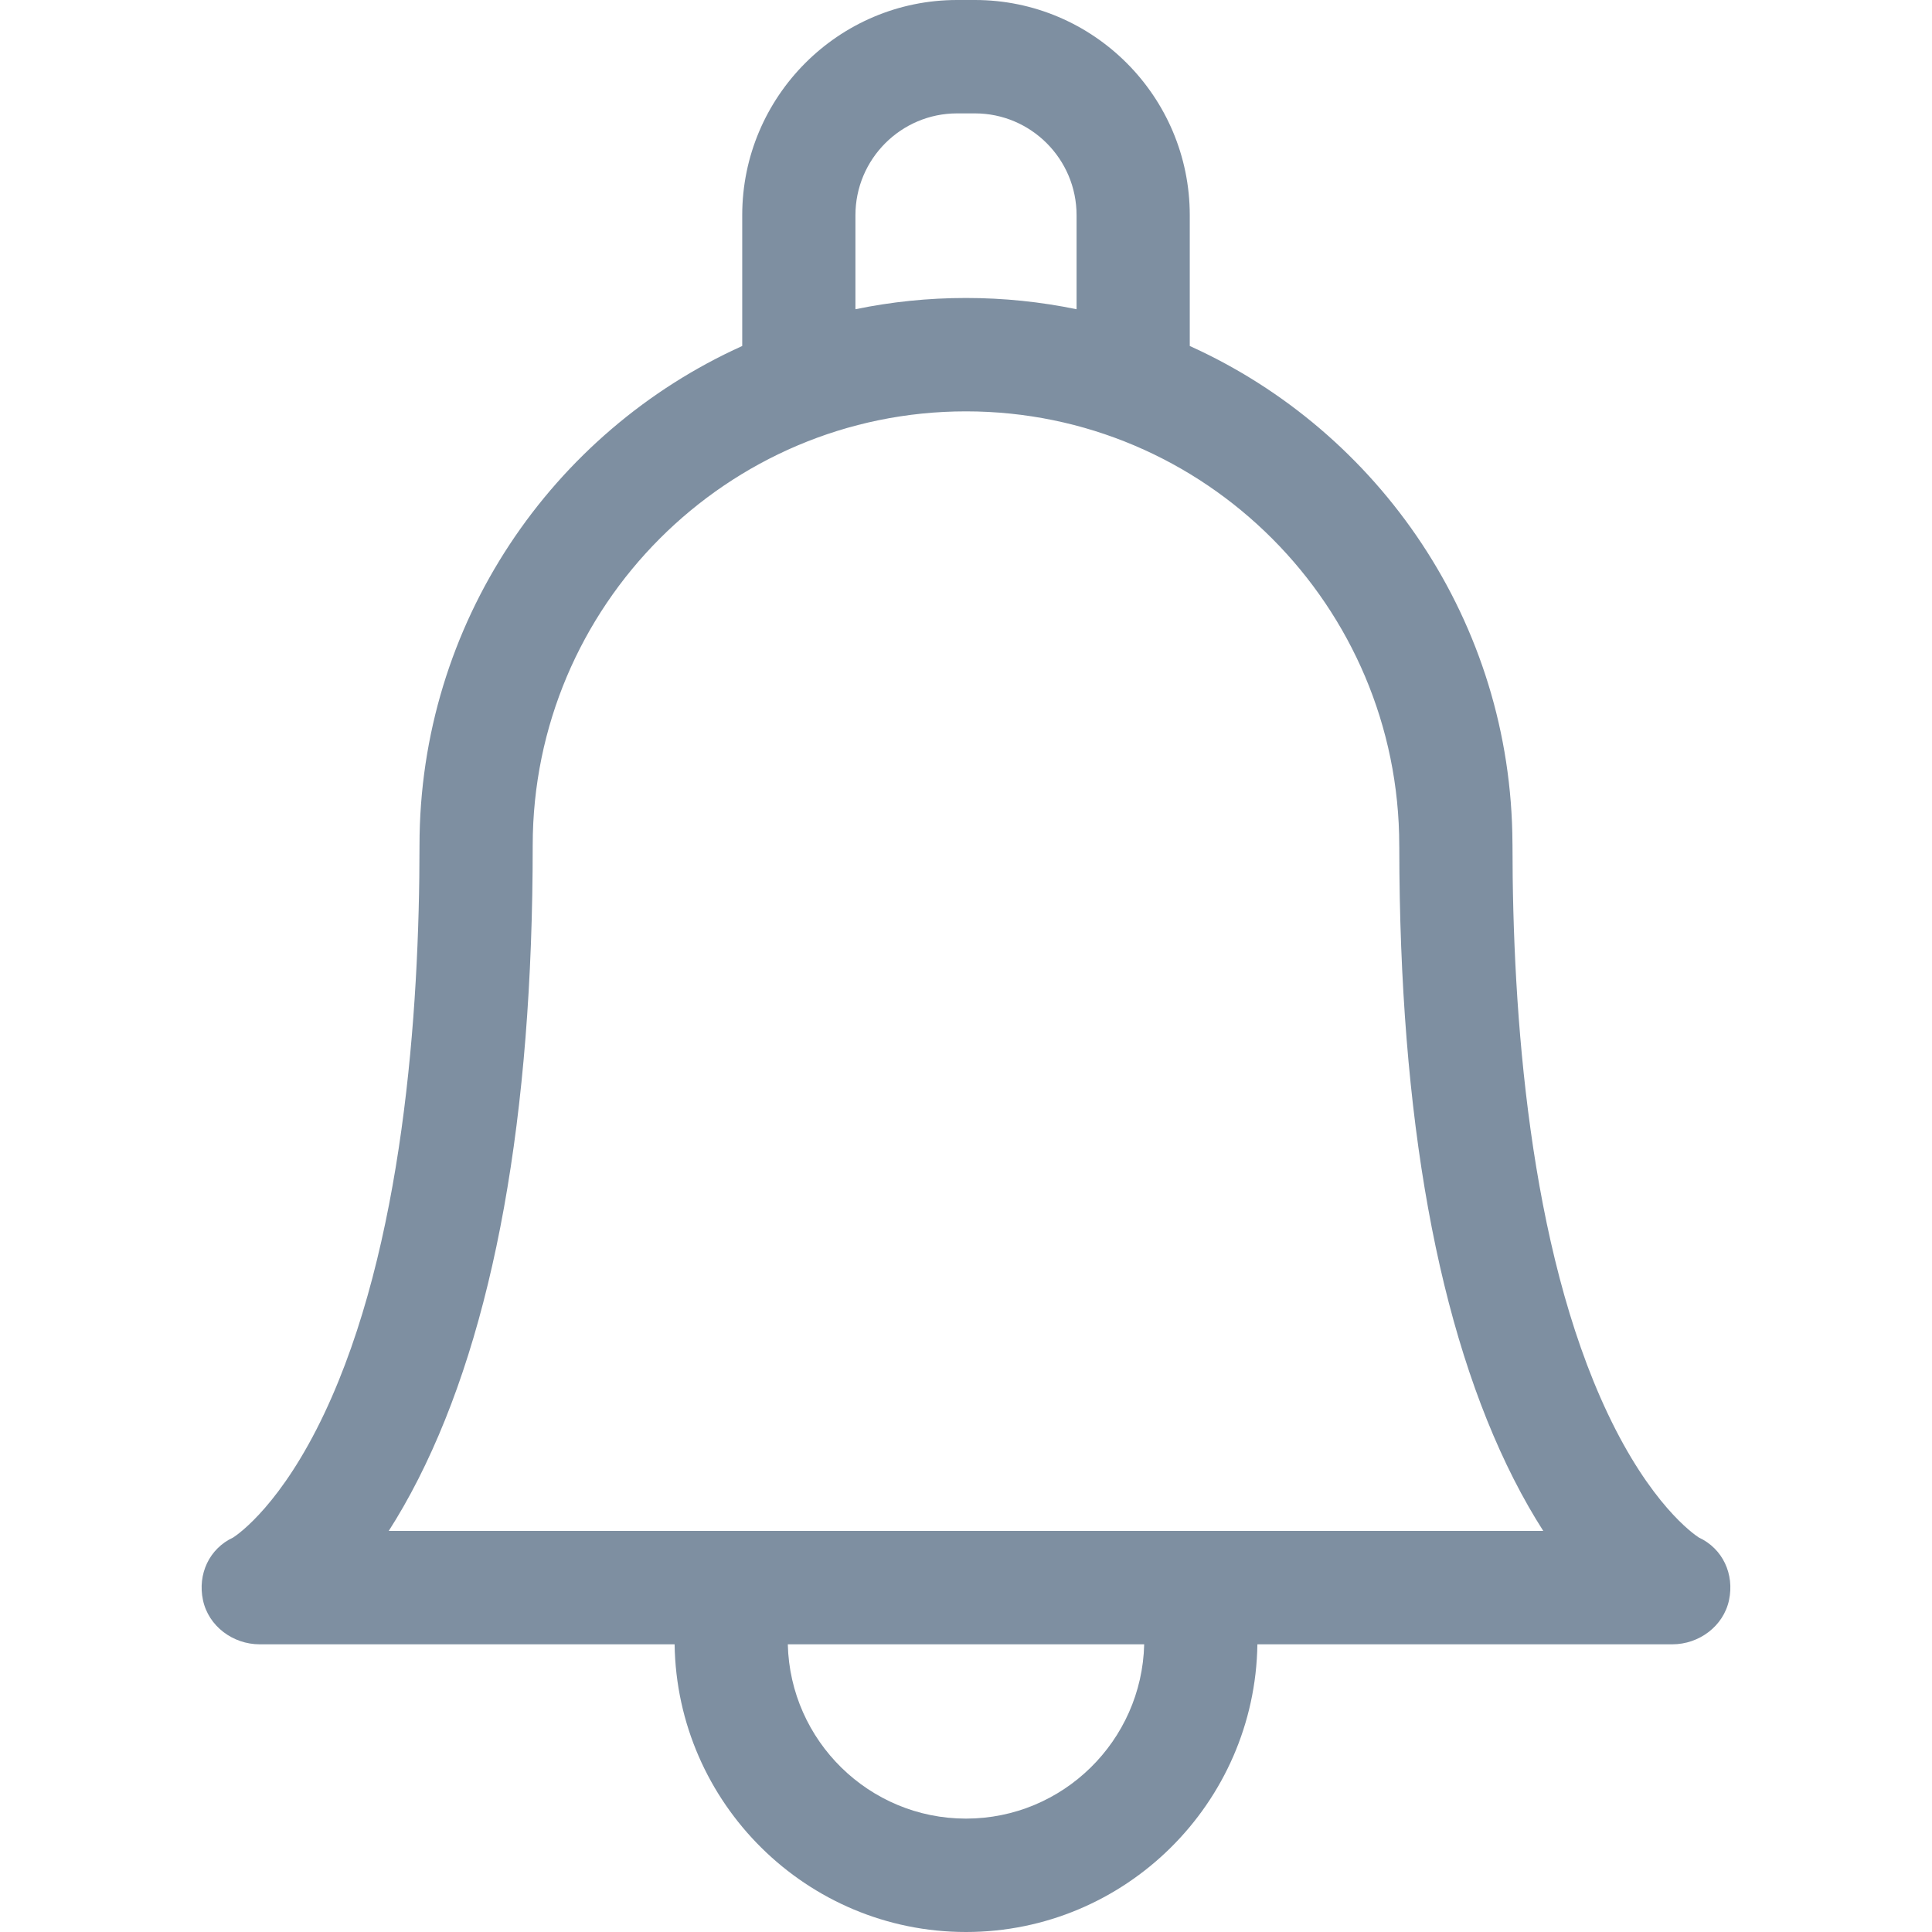
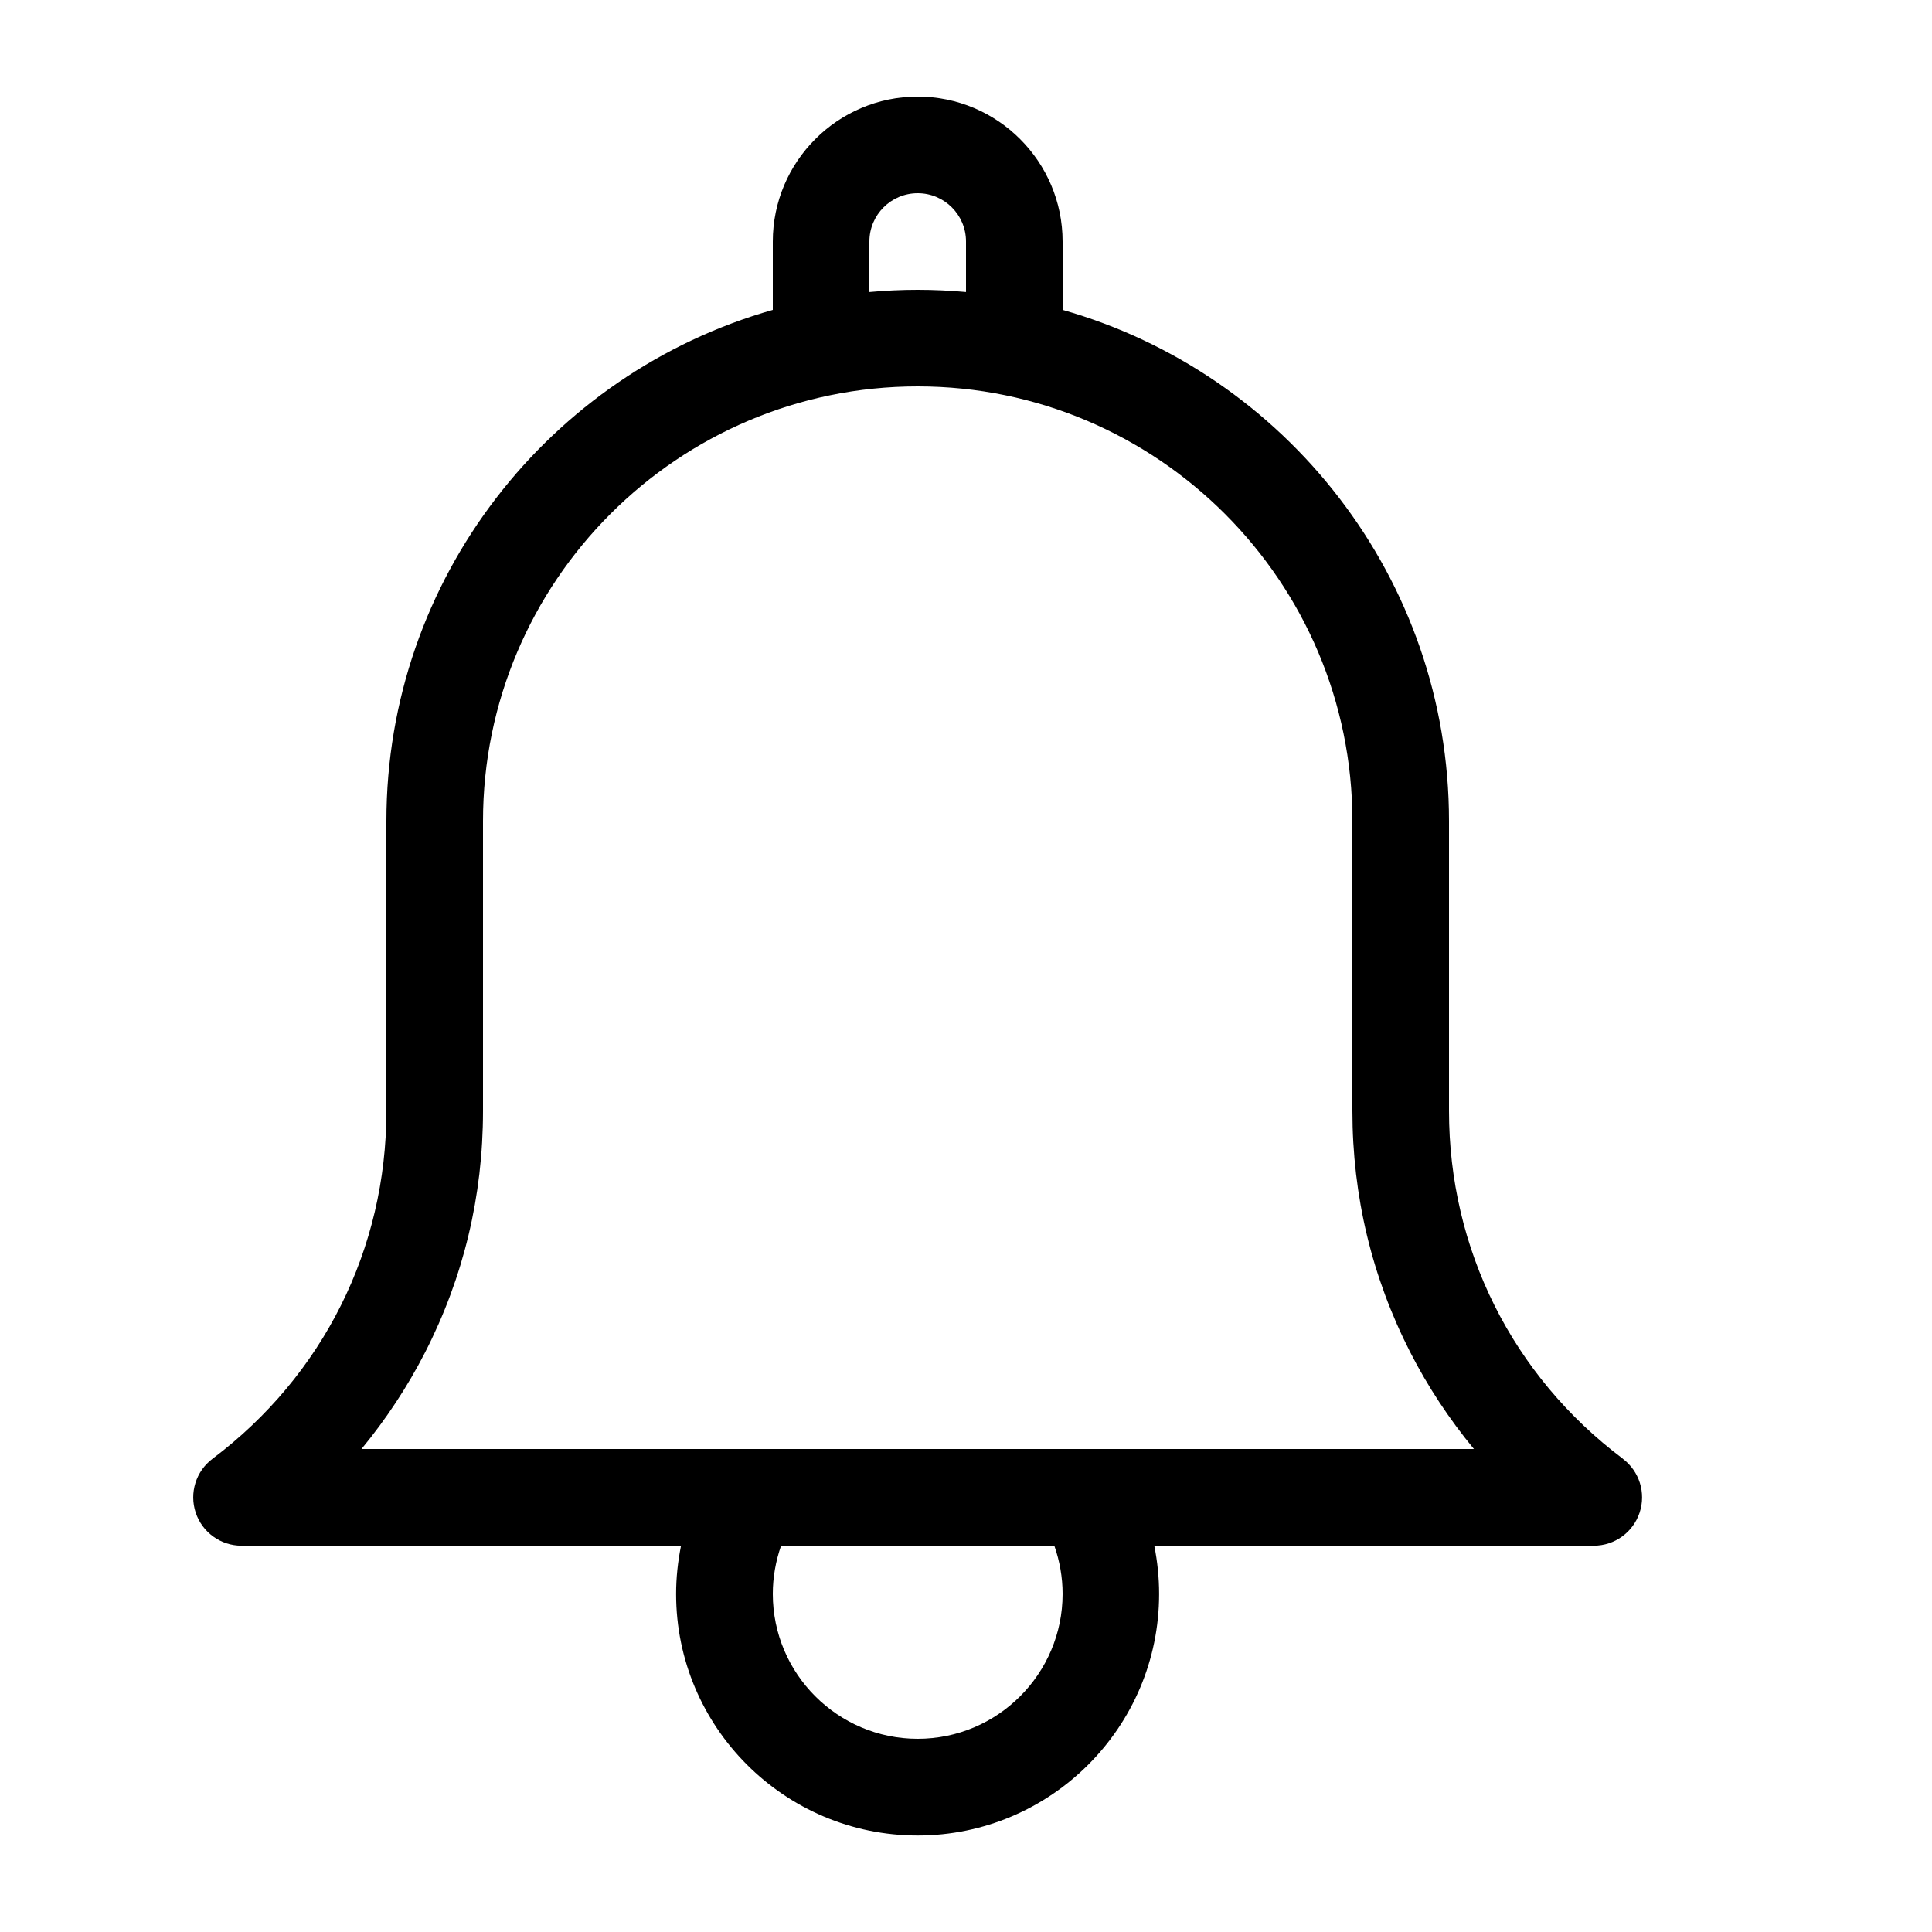
- <svg xmlns="http://www.w3.org/2000/svg" id="Capa_1" enable-background="new 0 0 512 512" height="512" viewBox="0 0 512 512" width="512" fill="#7e8fa1">
-   <path d="m450.201 407.453c-1.505-.977-12.832-8.912-24.174-32.917-20.829-44.082-25.201-106.18-25.201-150.511 0-.193-.004-.384-.011-.576-.227-58.589-35.31-109.095-85.514-131.756v-34.657c0-31.45-25.544-57.036-56.942-57.036h-4.719c-31.398 0-56.942 25.586-56.942 57.036v34.655c-50.372 22.734-85.525 73.498-85.525 132.334 0 44.331-4.372 106.428-25.201 150.511-11.341 24.004-22.668 31.939-24.174 32.917-6.342 2.935-9.469 9.715-8.01 16.586 1.473 6.939 7.959 11.723 15.042 11.723h109.947c.614 42.141 35.008 76.238 77.223 76.238s76.609-34.097 77.223-76.238h109.947c7.082 0 13.569-4.784 15.042-11.723 1.457-6.871-1.669-13.652-8.011-16.586zm-223.502-350.417c0-14.881 12.086-26.987 26.942-26.987h4.719c14.856 0 26.942 12.106 26.942 26.987v24.917c-9.468-1.957-19.269-2.987-29.306-2.987-10.034 0-19.832 1.029-29.296 2.984v-24.914zm29.301 424.915c-25.673 0-46.614-20.617-47.223-46.188h94.445c-.608 25.57-21.549 46.188-47.222 46.188zm60.4-76.239c-.003 0-213.385 0-213.385 0 2.595-4.044 5.236-8.623 7.861-13.798 20.104-39.643 30.298-96.129 30.298-167.889 0-63.417 51.509-115.01 114.821-115.01s114.821 51.593 114.821 115.06c0 .185.003.369.01.553.057 71.472 10.25 127.755 30.298 167.286 2.625 5.176 5.267 9.754 7.861 13.798z" />
+ <svg xmlns="http://www.w3.org/2000/svg" version="1.1" width="20" height="20" viewBox="0 0 20 20">
+   <path fill="#000000" d="M16.8 15.101c-1.144-0.859-1.8-2.172-1.8-3.601v-3c0-2.513-1.694-4.638-4-5.292l-0-0.708c0-0.827-0.673-1.5-1.5-1.5s-1.5 0.673-1.5 1.5v0.708c-2.306 0.655-4 2.779-4 5.292v3c0 1.429-0.656 2.741-1.8 3.601-0.172 0.129-0.242 0.354-0.174 0.558s0.259 0.342 0.474 0.342h4.55c-0.033 0.164-0.051 0.331-0.051 0.5 0 1.378 1.122 2.5 2.5 2.5s2.5-1.122 2.5-2.5c0-0.168-0.017-0.336-0.050-0.5h4.55c0.215 0 0.406-0.138 0.474-0.342s-0.002-0.429-0.174-0.558zM9 2.5c0-0.276 0.224-0.5 0.5-0.5s0.5 0.224 0.5 0.5v0.523c-0.165-0.015-0.331-0.023-0.5-0.023s-0.335 0.008-0.5 0.023v-0.523zM11 16.5c0 0.827-0.673 1.5-1.5 1.5s-1.5-0.673-1.5-1.5c0-0.171 0.030-0.34 0.086-0.5h2.828c0.056 0.16 0.086 0.329 0.086 0.5zM3.742 15c0.255-0.309 0.477-0.646 0.659-1.001 0.398-0.778 0.599-1.619 0.599-2.499v-3c0-2.481 2.019-4.5 4.5-4.5s4.5 2.019 4.5 4.5v3c0 0.88 0.202 1.721 0.599 2.499 0.182 0.356 0.404 0.692 0.659 1.001h-11.517z" />
</svg>
